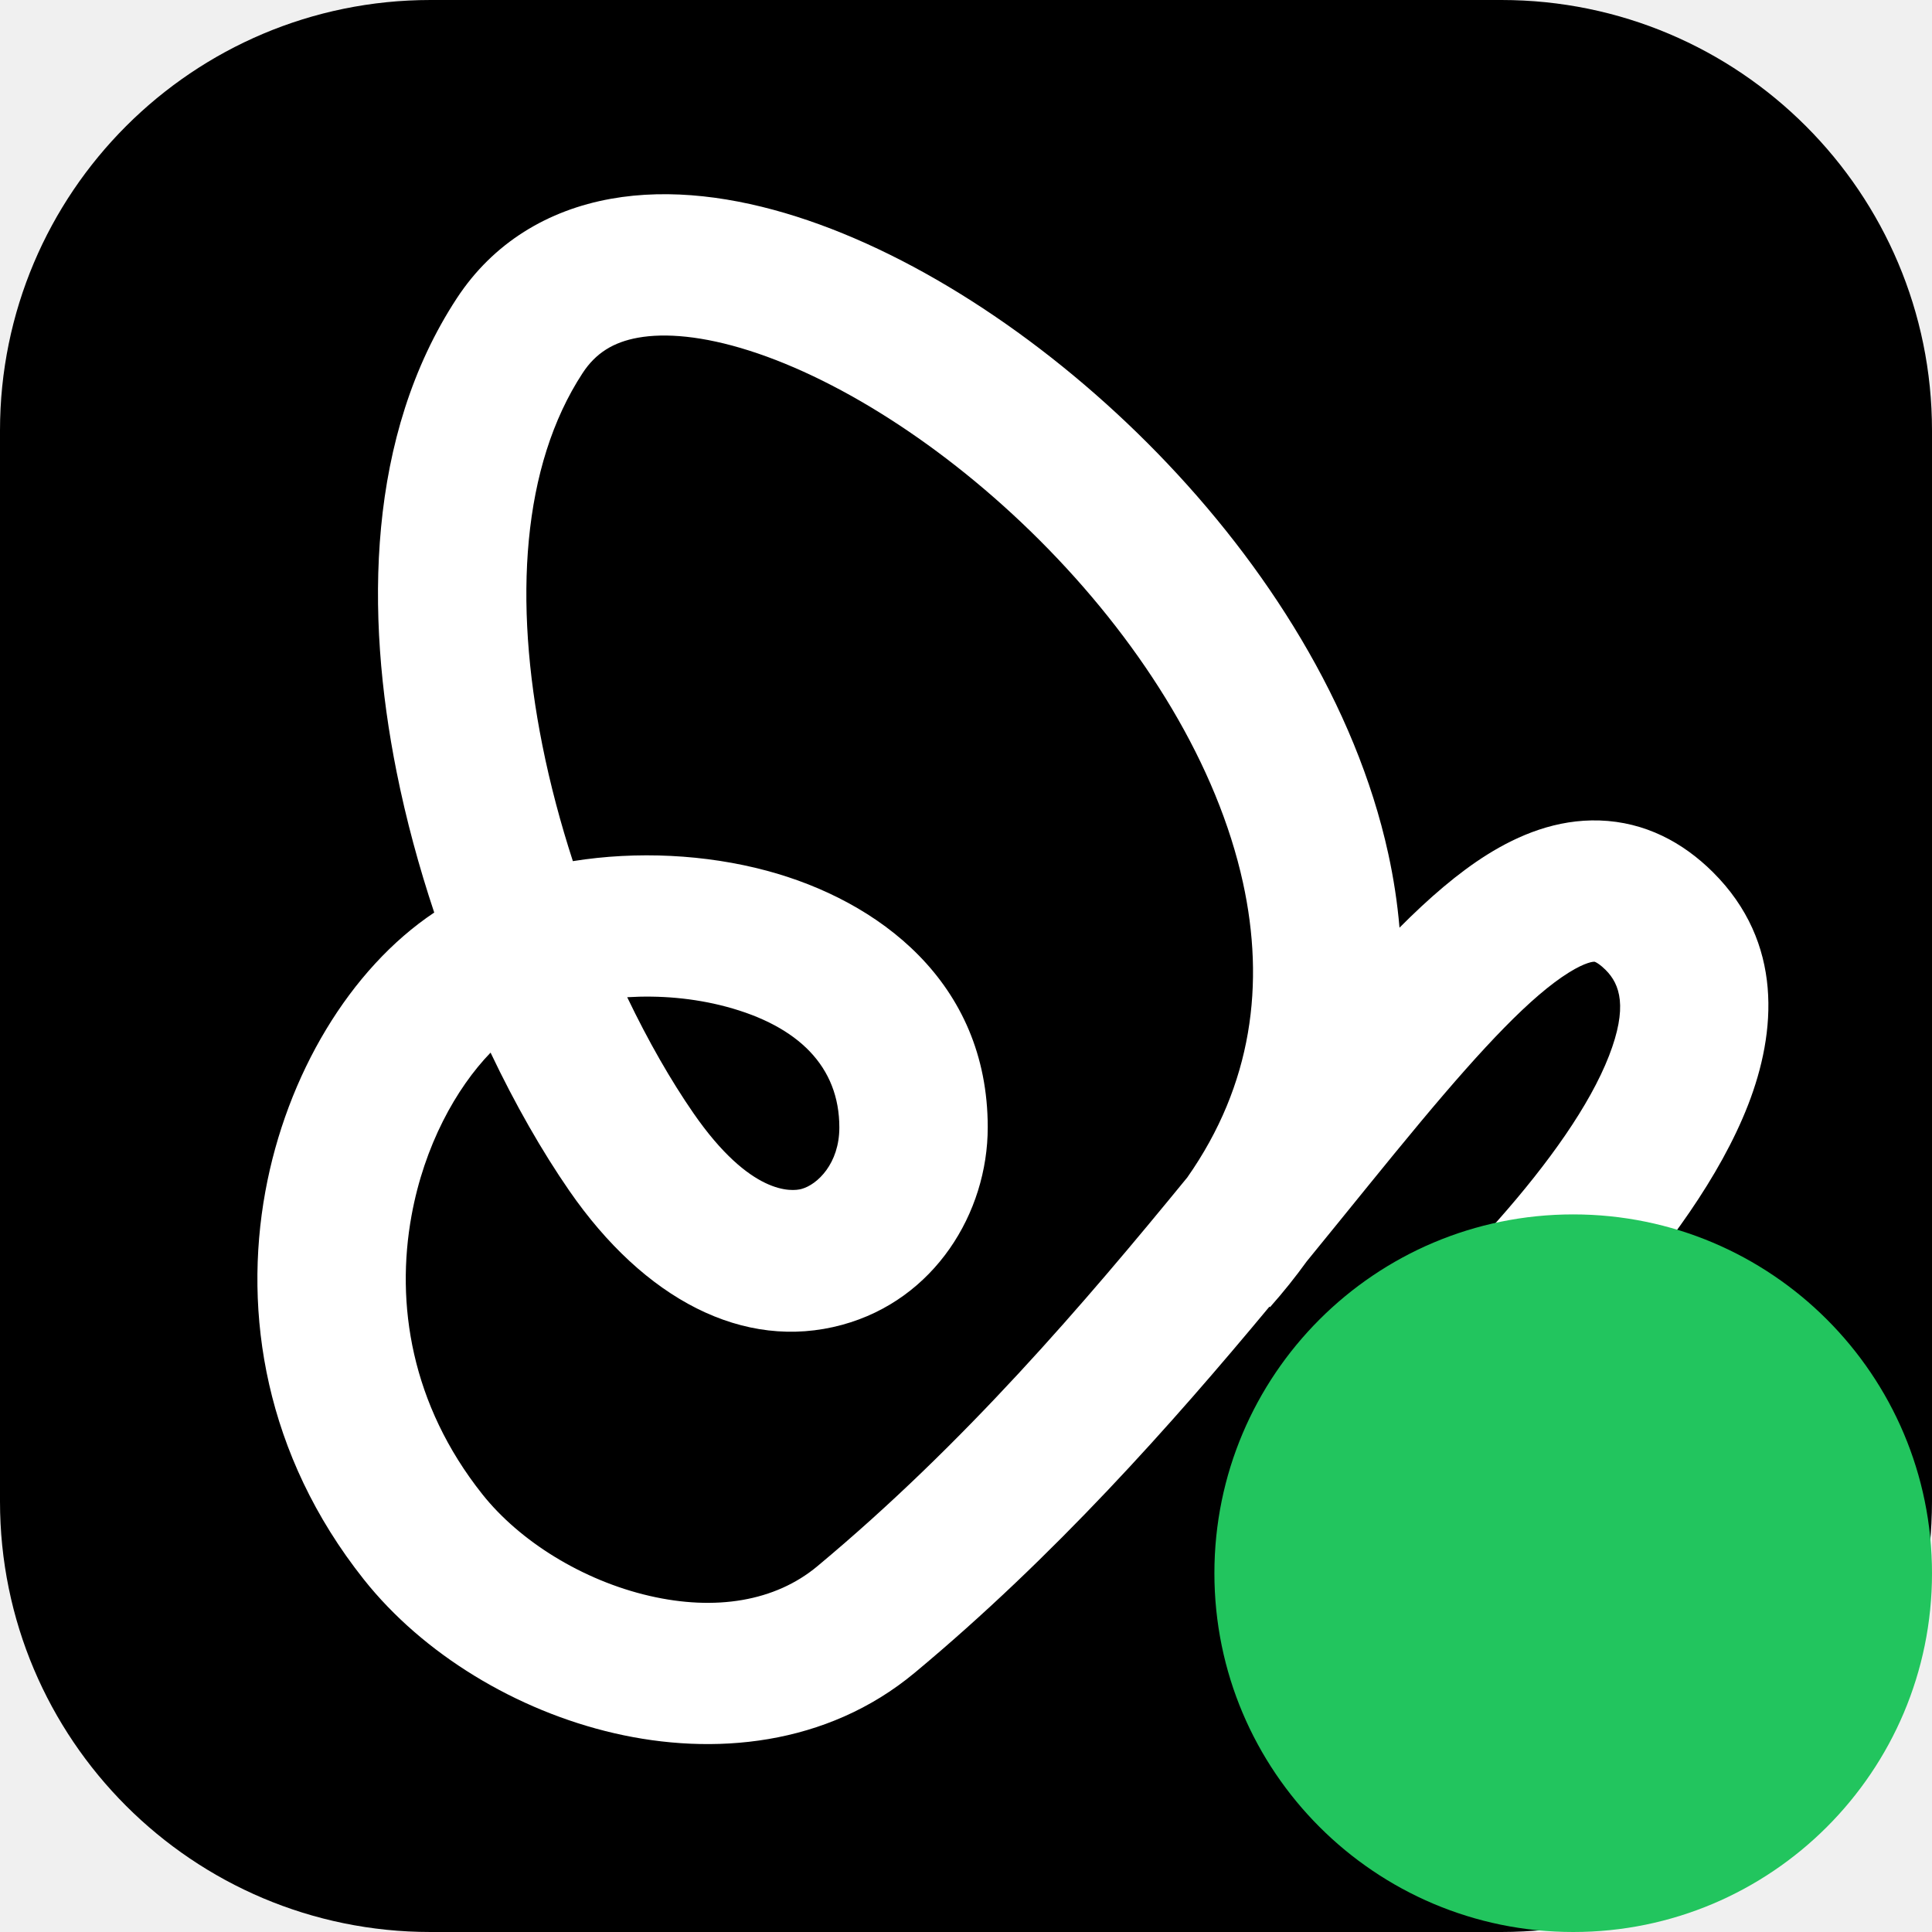
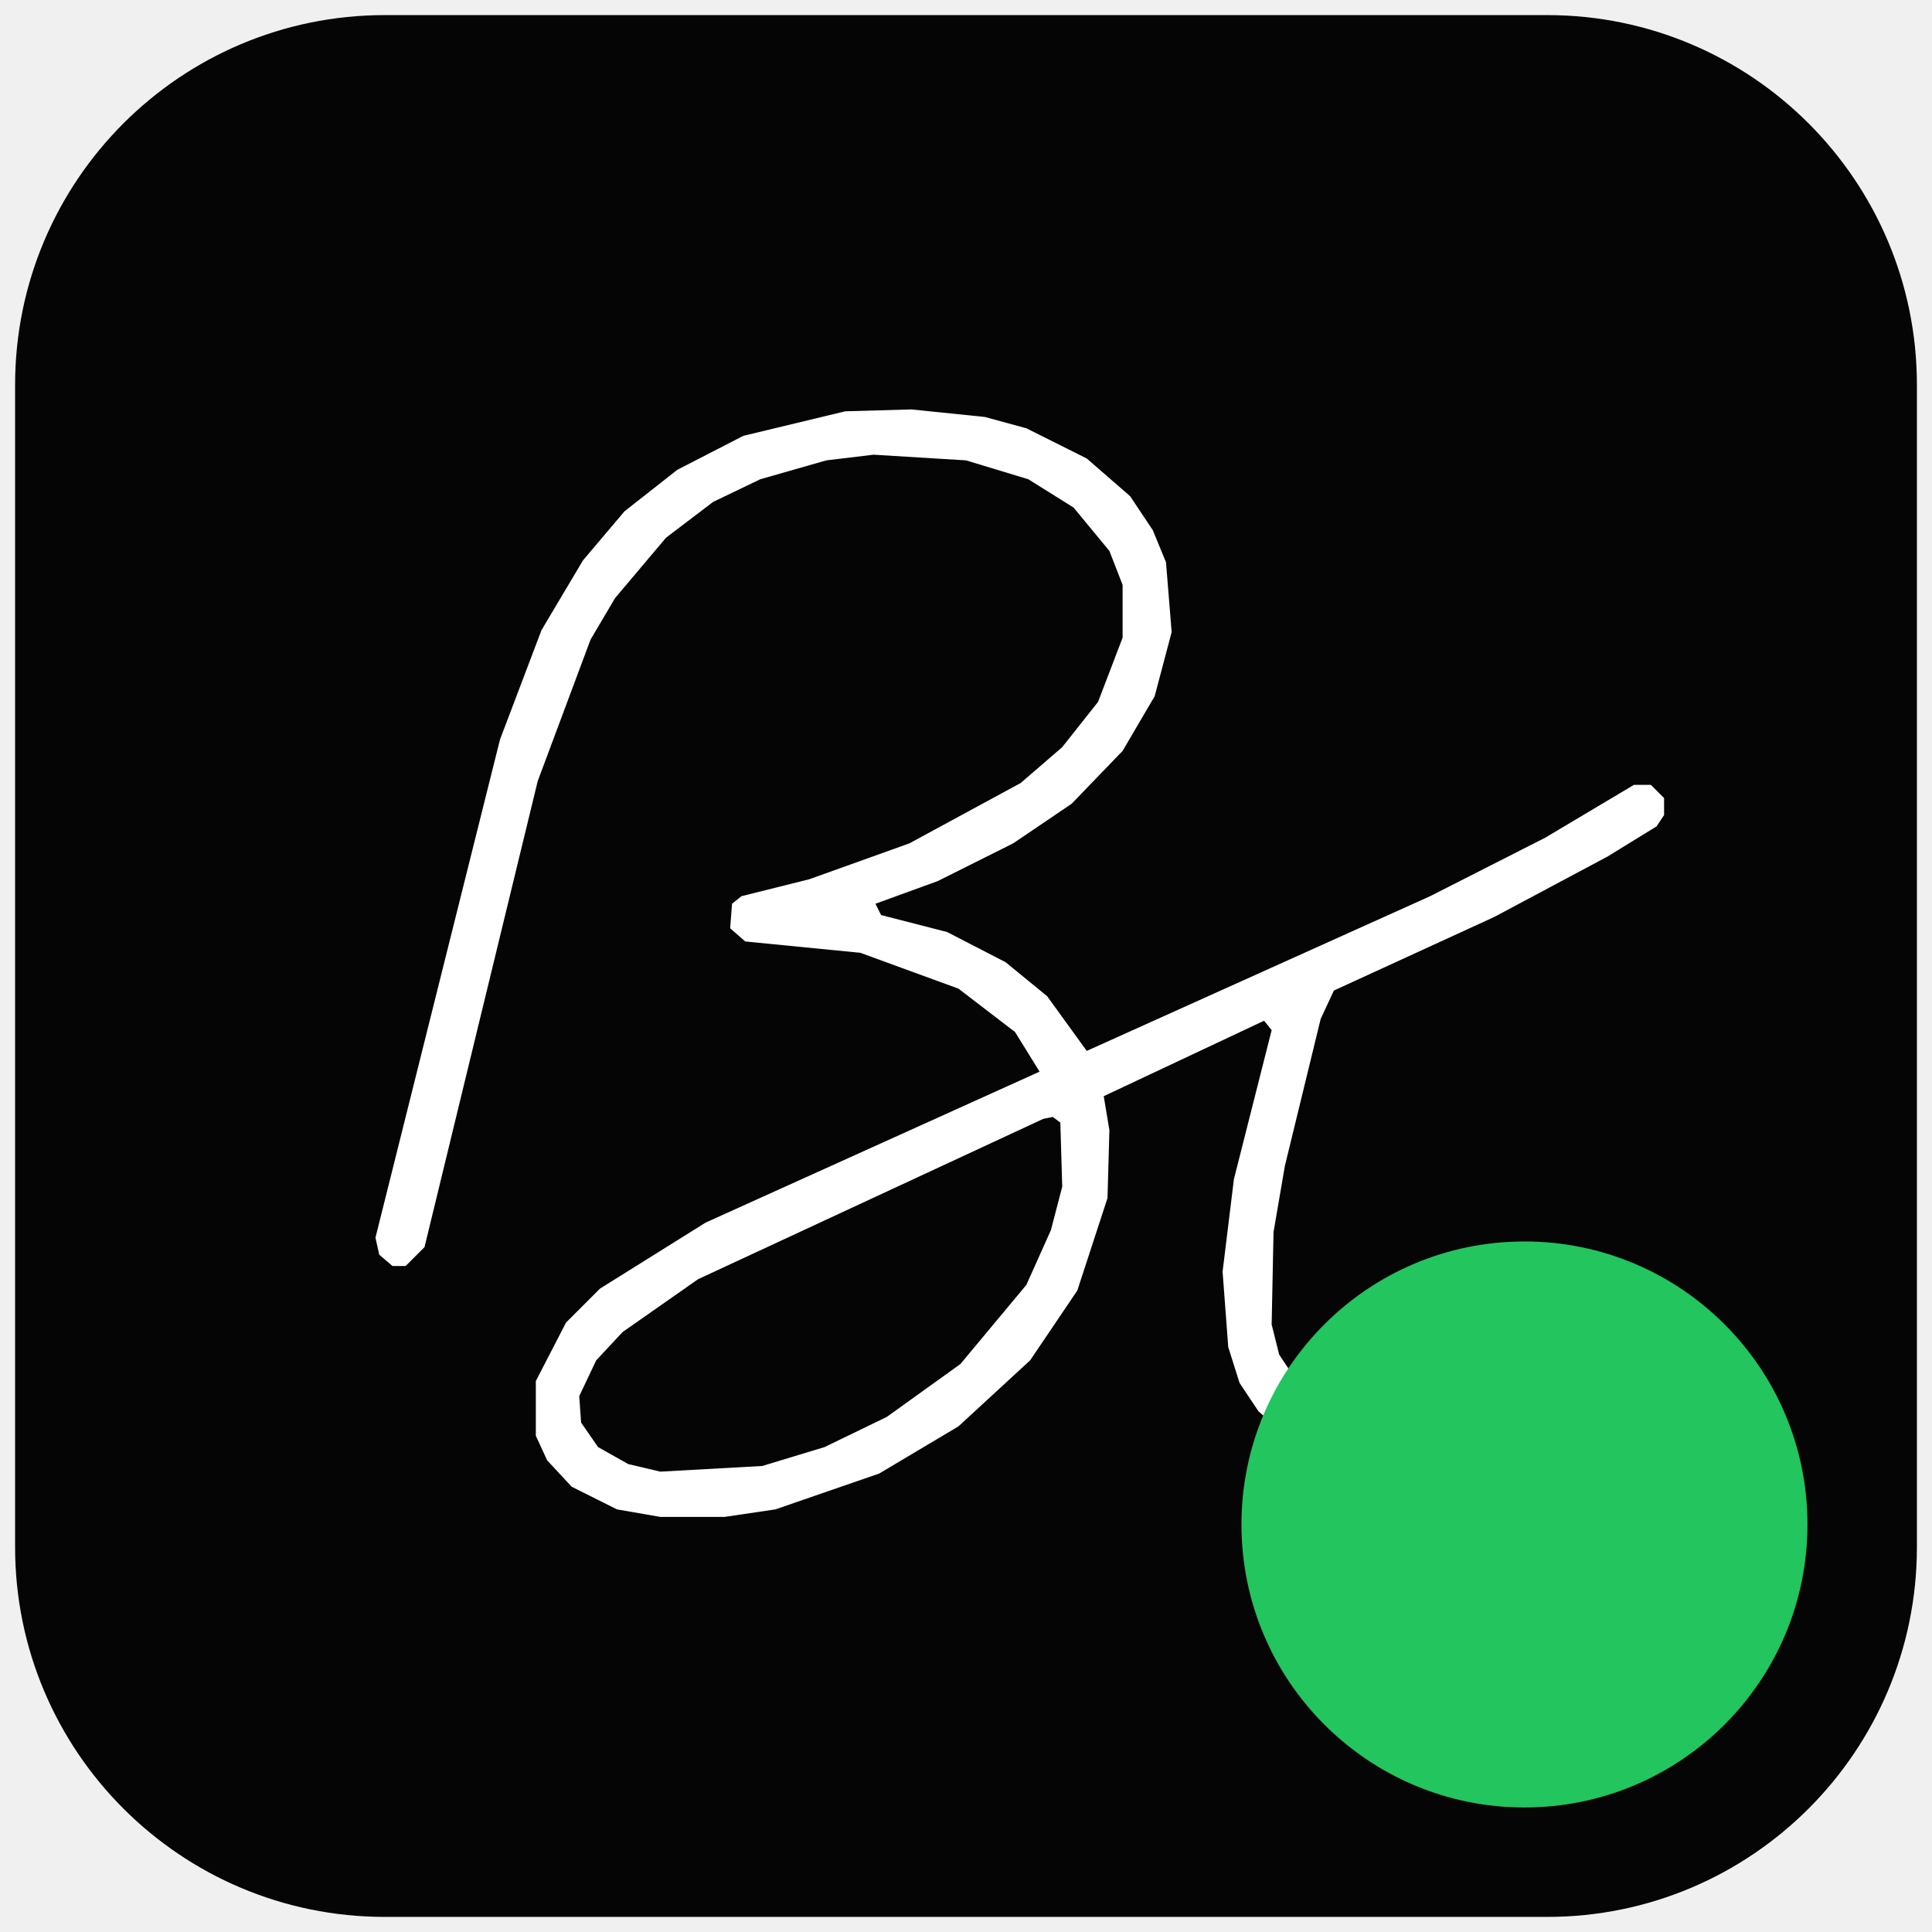
- <svg xmlns="http://www.w3.org/2000/svg" width="48" height="48" viewBox="0 0 700 700" fill="none">
-   <rect width="700" height="700" rx="156" fill="black" />
-   <path transform="translate(350,350) scale(1.05) translate(-350,-350)" d="M291.495 91.399C333.897 104.892 379.155 135.075 416.229 173.191C453.389 211.394 484.429 259.725 495.708 311.251C497.555 319.693 498.865 328.216 499.586 336.776C509.755 326.554 519.867 317.815 529.89 311.547C540.647 304.821 553.808 299.297 568.641 299.785C584.29 300.299 597.395 307.326 607.747 317.632C632.173 341.947 629.612 372.898 619.872 397.936C610.185 422.833 591.557 447.826 572.732 469.124C553.591 490.78 532.713 510.308 516.779 524.318C508.775 531.355 501.936 537.073 497.07 541.052C494.635 543.043 492.689 544.603 491.334 545.679C490.657 546.217 490.126 546.635 489.756 546.926C489.571 547.071 489.425 547.184 489.321 547.265C489.269 547.305 489.227 547.338 489.196 547.362C489.181 547.374 489.168 547.385 489.157 547.393C489.153 547.397 489.147 547.401 489.144 547.403C489.134 547.4 488.837 547.06 473.001 528.499L489.135 547.411C478.157 555.911 462.033 554.334 453.122 543.89C444.213 533.448 445.887 518.094 456.861 509.592C456.863 509.591 456.865 509.588 456.869 509.586C456.88 509.577 456.902 509.561 456.933 509.536C456.997 509.487 457.101 509.404 457.245 509.292C457.533 509.066 457.979 508.715 458.569 508.247C459.749 507.31 461.506 505.901 463.742 504.073C468.216 500.414 474.589 495.088 482.073 488.508C497.114 475.284 516.315 457.282 533.578 437.75C551.157 417.862 565.26 398.01 571.859 381.048C578.403 364.227 575.681 356.302 570.724 351.367C568.928 349.579 567.744 348.902 567.267 348.676C566.888 348.496 566.811 348.52 566.804 348.52C566.605 348.513 563.971 348.537 557.953 352.3C545.161 360.299 528.815 377.492 506.807 403.867C494.927 418.106 481.871 434.435 467.547 451.957C463.709 457.28 459.503 462.538 454.91 467.717L454.702 467.549C420.808 508.347 380.37 553.856 332.335 593.848C301.853 619.226 262.656 622.597 228.642 614.743C194.834 606.936 162.658 587.448 142.217 561.686C108.054 518.631 100.57 469.801 108.223 427.836C115.56 387.606 137.391 351.005 166.502 331.557C161.248 315.813 156.813 299.49 153.519 283.013C142.593 228.368 143.239 167.031 174.28 119.619C186.922 100.31 205.846 89.153 227.387 85.277C248.1 81.55 270.278 84.648 291.495 91.399ZM378.642 206.356C345.773 172.563 307.463 147.917 275.208 137.654C259.096 132.527 246.171 131.514 236.828 133.195C228.314 134.727 222.227 138.497 217.721 145.38C196.712 177.468 193.858 224.004 203.82 273.827C206.532 287.394 210.127 300.834 214.345 313.817C236.45 310.276 260.156 311.463 281.22 317.11C319.621 327.403 357.501 355.419 357.501 405.654C357.501 435.255 339.111 465.136 307.278 473.815C273.211 483.103 238.854 464.822 213.105 427.541C203.716 413.947 194.443 397.766 185.947 379.89C174.028 392.223 163.08 411.953 158.673 436.118C153.128 466.518 158.514 501.286 183.085 532.253C195.993 548.522 217.742 562.031 240.771 567.349C263.594 572.619 284.147 569.24 298.664 557.154C349.383 514.927 390.709 466.547 426.366 422.952C448.879 390.86 453.195 356.06 445.578 321.265C436.703 280.718 411.425 240.06 378.642 206.356ZM306.296 405.722C306.296 384.769 292.223 370.736 267.284 364.051C256.012 361.03 244.156 360.087 233.095 360.771C240.361 375.935 248.168 389.513 255.897 400.704C275.647 429.298 289.989 427.822 293.247 426.934C298.737 425.437 306.296 418.161 306.296 405.722Z" fill="white" />
-   <circle cx="570" cy="570" r="130" fill="#22c55e" />
+ <svg xmlns="http://www.w3.org/2000/svg" width="48" height="48" viewBox="0 0 1024 1024" role="img" aria-label="Paseo logo">
+   <rect x="8" y="8" width="1008" height="1008" rx="196" fill="#050505" />
+   <path d="M199.0 656.0 L201.0 665.0 L208.0 671.0 L215.0 671.0 L225.0 661.0 L285.0 414.0 L313.0 339.0 L326.0 317.0 L353.0 285.0 L378.0 266.0 L403.0 254.0 L438.0 244.0 L463.0 241.0 L512.0 244.0 L545.0 254.0 L569.0 269.0 L588.0 292.0 L595.0 310.0 L595.0 338.0 L582.0 372.0 L563.0 396.0 L541.0 415.0 L482.0 447.0 L429.0 466.0 L393.0 475.0 L388.0 479.0 L387.0 492.0 L395.0 499.0 L456.0 505.0 L508.0 524.0 L538.0 547.0 L551.0 568.0 L374.0 648.0 L318.0 683.0 L300.0 701.0 L284.0 732.0 L284.0 761.0 L290.0 774.0 L303.0 788.0 L327.0 800.0 L350.0 804.0 L384.0 804.0 L411.0 800.0 L466.0 781.0 L508.0 756.0 L546.0 721.0 L571.0 684.0 L587.0 635.0 L588.0 599.0 L585.0 581.0 L670.0 541.0 L674.0 546.0 L654.0 625.0 L648.0 674.0 L651.0 714.0 L657.0 733.0 L667.0 748.0 L683.0 762.0 L696.0 768.0 L711.0 772.0 L734.0 772.0 L778.0 759.0 L819.0 734.0 L828.0 724.0 L828.0 717.0 L823.0 710.0 L813.0 708.0 L783.0 729.0 L747.0 745.0 L716.0 748.0 L704.0 745.0 L690.0 736.0 L678.0 718.0 L674.0 702.0 L675.0 653.0 L681.0 618.0 L700.0 540.0 L707.0 525.0 L792.0 486.0 L852.0 454.0 L878.0 438.0 L882.0 432.0 L882.0 423.0 L875.0 416.0 L866.0 416.0 L819.0 444.0 L758.0 475.0 L576.0 557.0 L555.0 528.0 L533.0 510.0 L502.0 494.0 L467.0 485.0 L464.0 479.0 L497.0 467.0 L537.0 447.0 L568.0 426.0 L595.0 398.0 L612.0 369.0 L621.0 335.0 L618.0 298.0 L611.0 281.0 L599.0 263.0 L576.0 243.0 L544.0 227.0 L522.0 221.0 L483.0 217.0 L448.0 218.0 L394.0 231.0 L359.0 249.0 L331.0 271.0 L309.0 297.0 L287.0 334.0 L265.0 392.0 Z M307.0 740.0 L316.0 721.0 L330.0 706.0 L370.0 678.0 L553.0 593.0 L558.0 592.0 L562.0 595.0 L563.0 629.0 L557.0 652.0 L544.0 681.0 L509.0 723.0 L470.0 751.0 L437.0 767.0 L404.0 777.0 L350.0 780.0 L333.0 776.0 L317.0 767.0 L308.0 754.0 Z" fill="#fff" fill-rule="evenodd" />
+   <circle cx="808" cy="808" r="150" fill="#22c55e" />
</svg>
